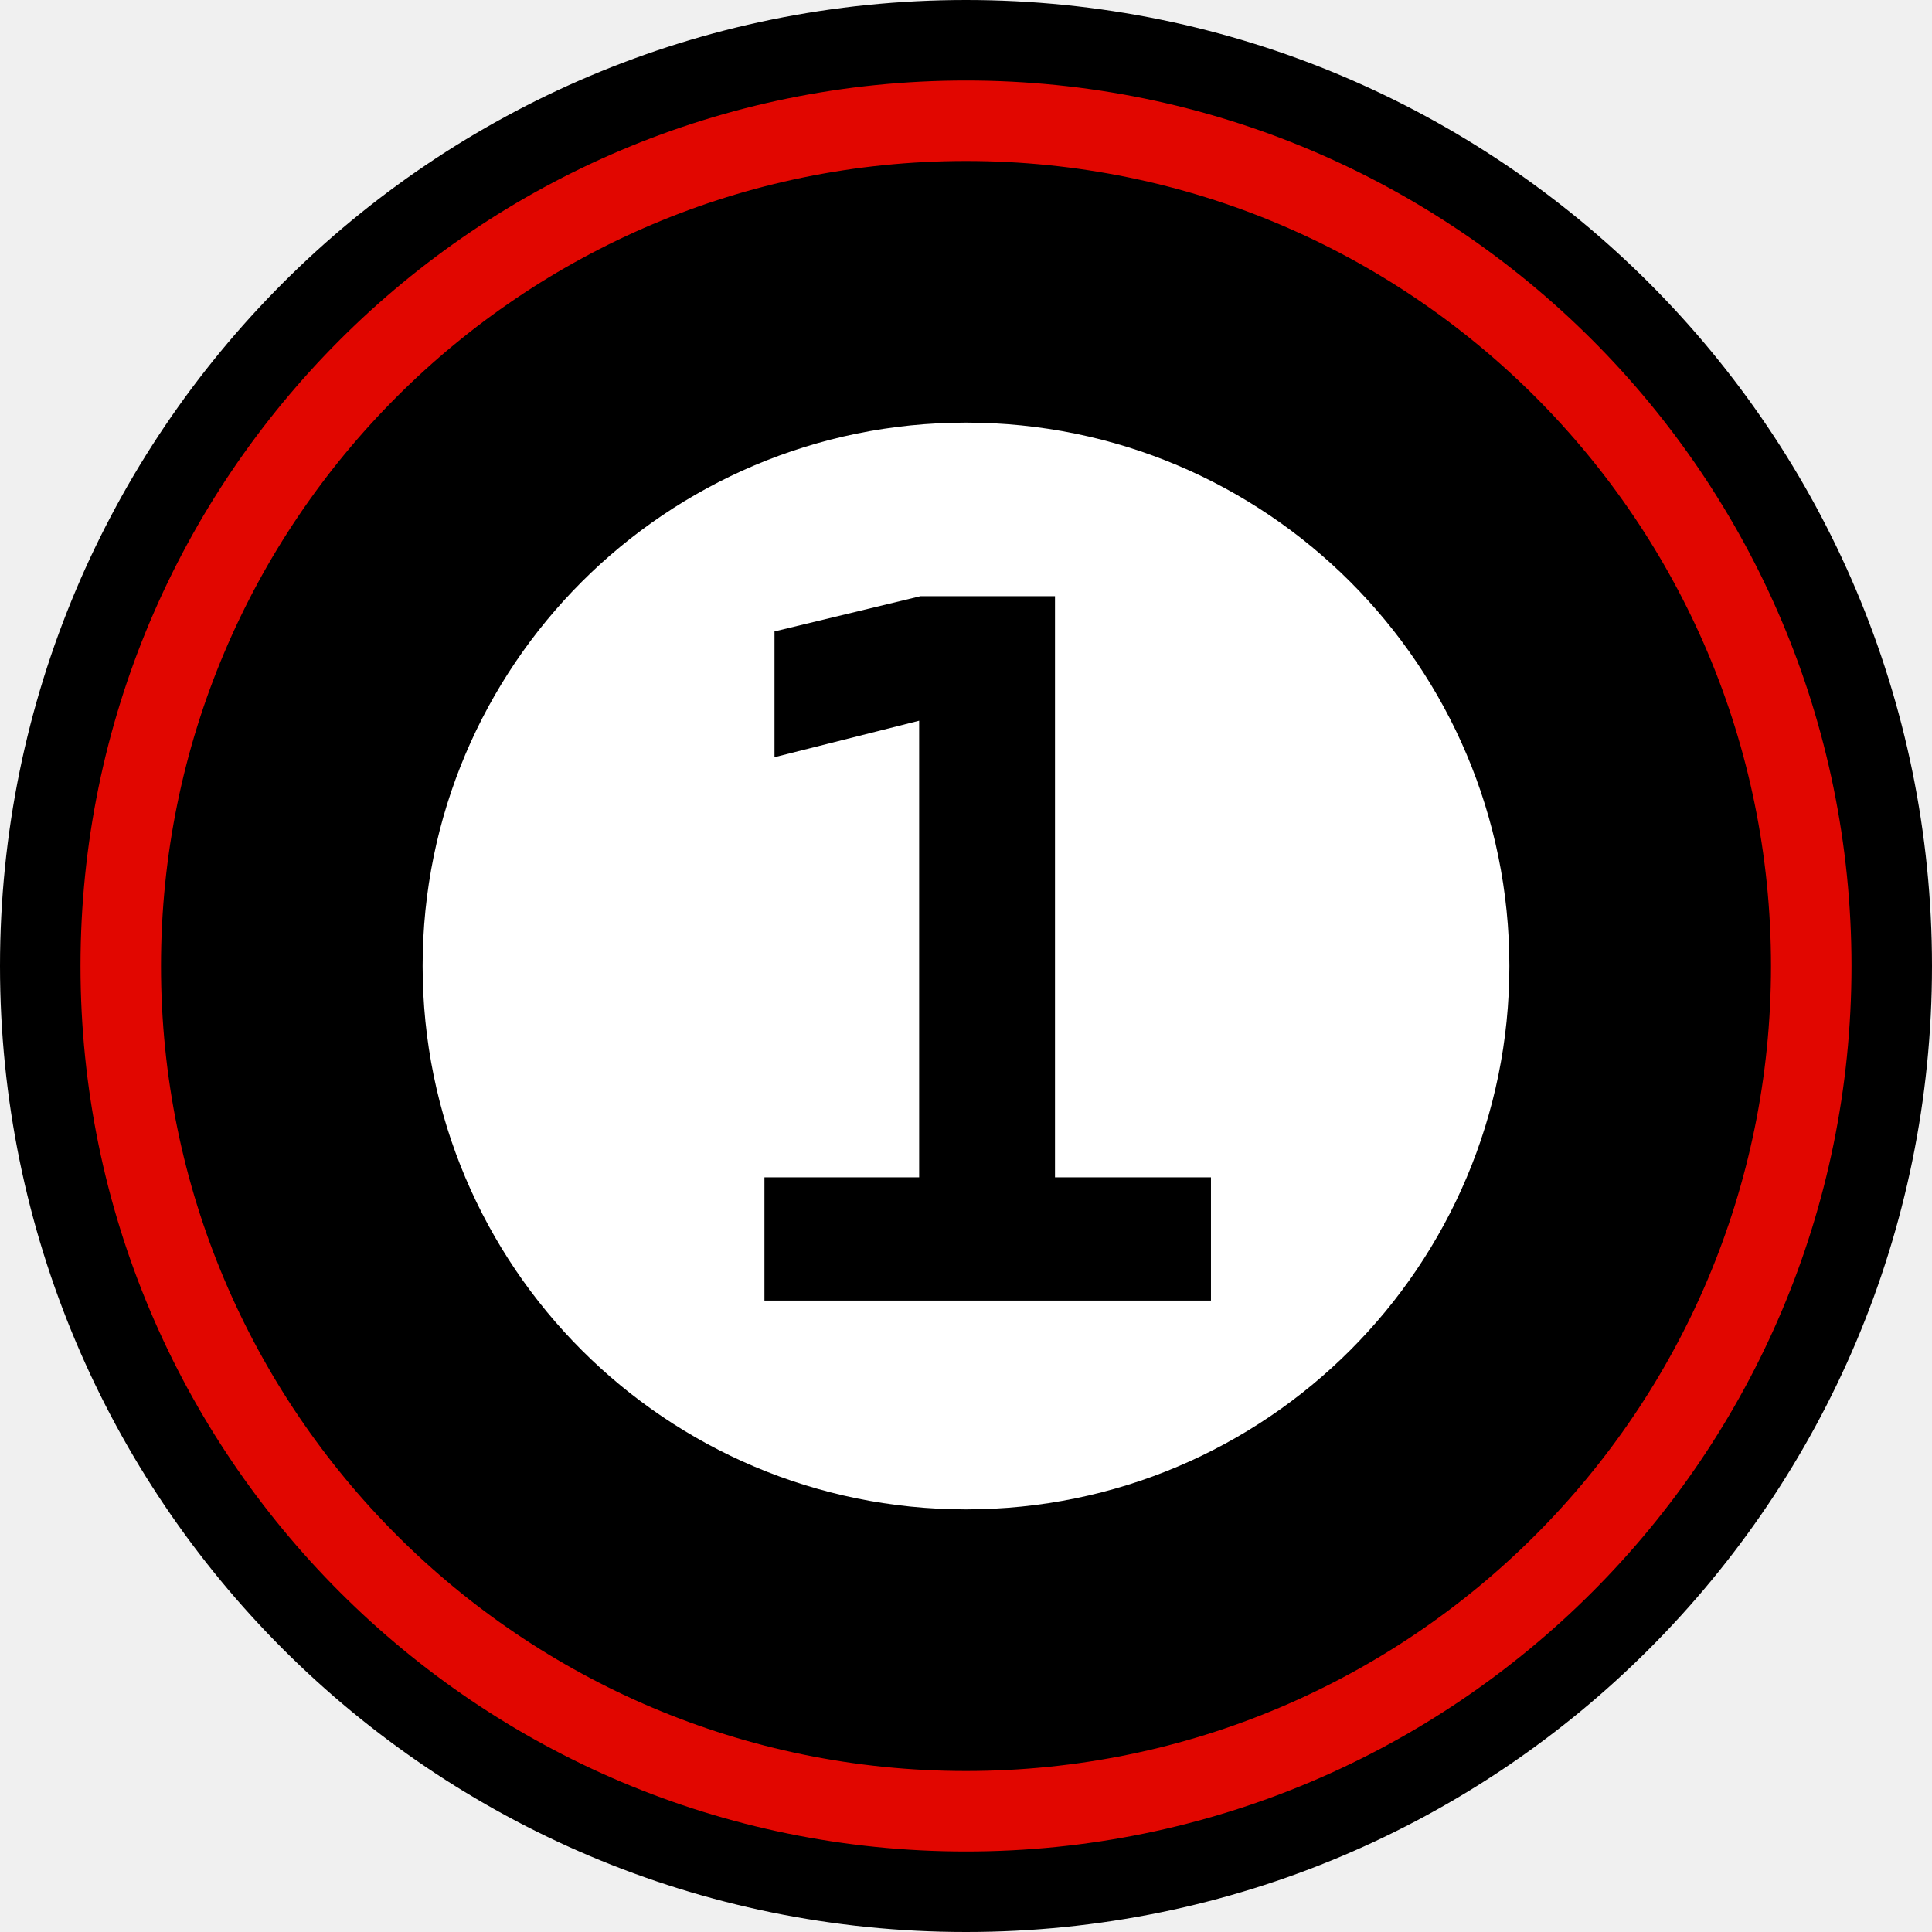
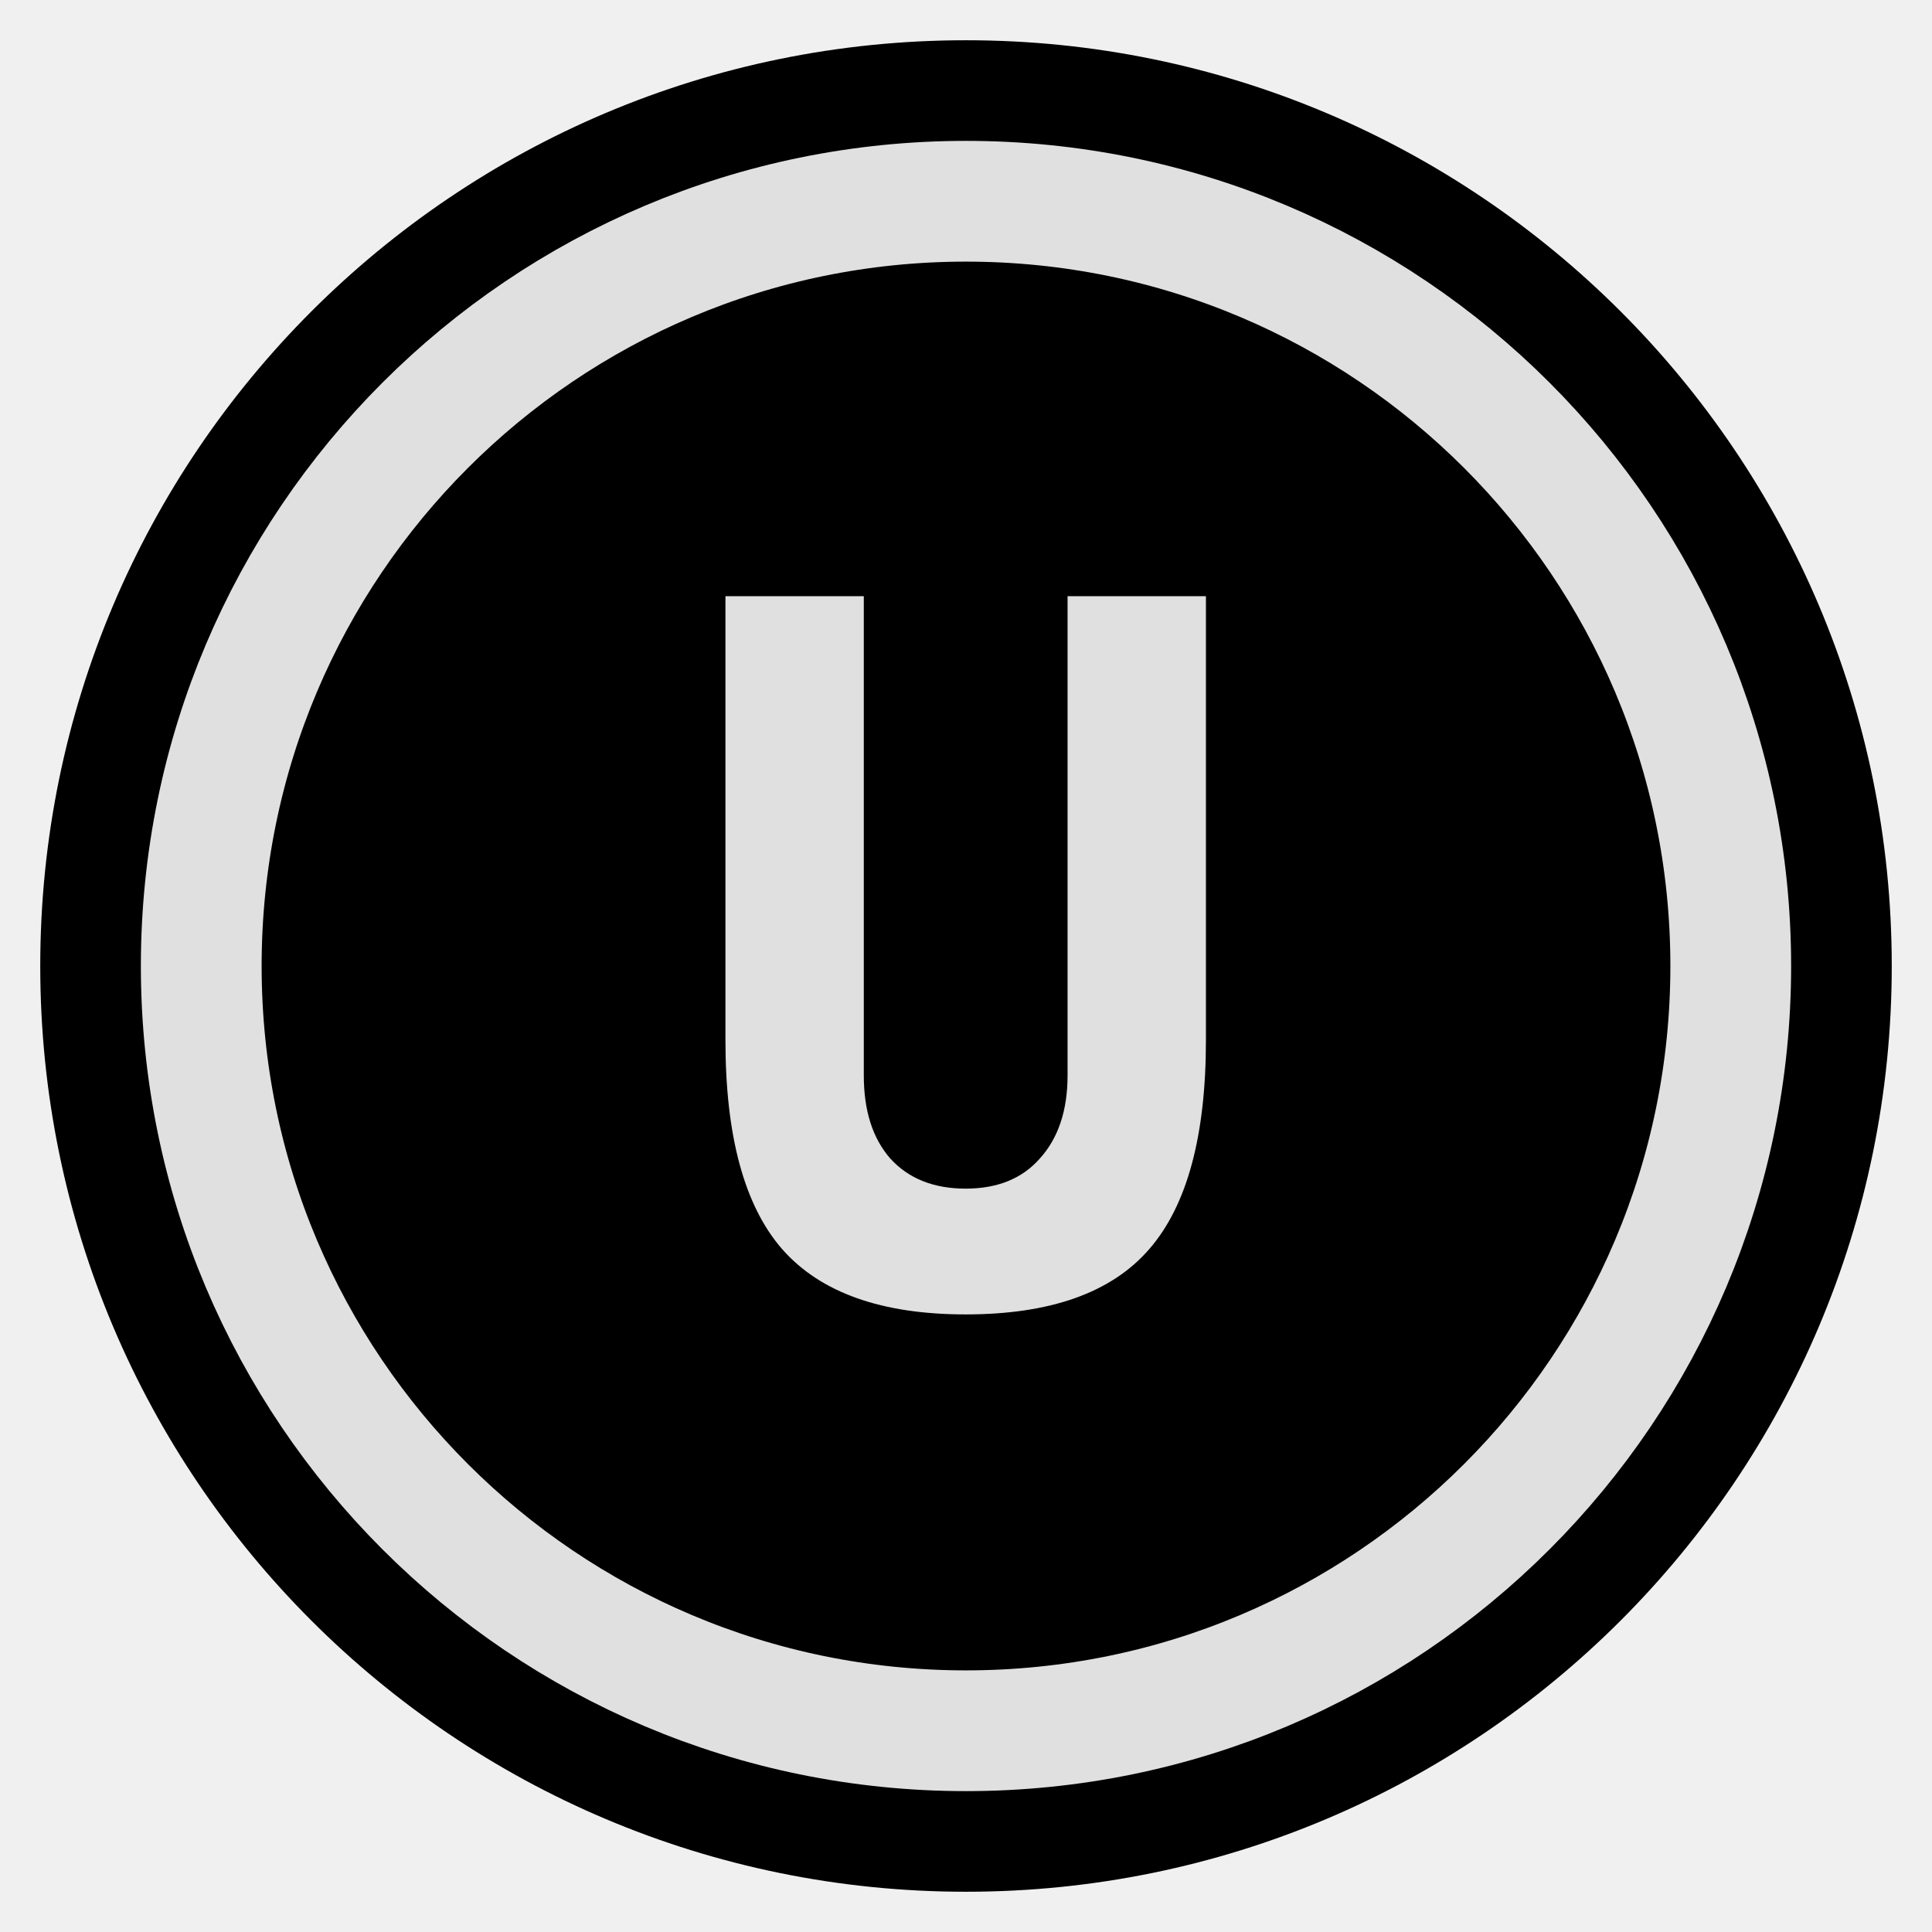
<svg xmlns="http://www.w3.org/2000/svg" width="24" height="24" viewBox="0 0 24 24">
-   <circle cx="12" cy="12" r="11.5" fill="#000" stroke="#000" stroke-width="1" />
-   <circle cx="12" cy="12" r="6" fill="#FFF" stroke="#FFF" stroke-width="1.5" />
-   <circle cx="12" cy="12" r="10.5" fill="transparent" stroke="#e10600" stroke-width="1" />
-   <text x="12" y="12" text-anchor="middle" dominant-baseline="central" font-family="Monospace" font-size="12" font-weight="bold" fill="#000">1</text>
+   <circle cx="12" cy="12" r="11.5" fill="#000" />
+   <circle cx="12" cy="12" r="9.5" fill="none" stroke="#e0e0e0" stroke-width="1.5" />
+   <text x="12" y="12" text-anchor="middle" dominant-baseline="central" font-family="Monospace" font-size="12" font-weight="bold" fill="#e0e0e0">U</text>
</svg>
